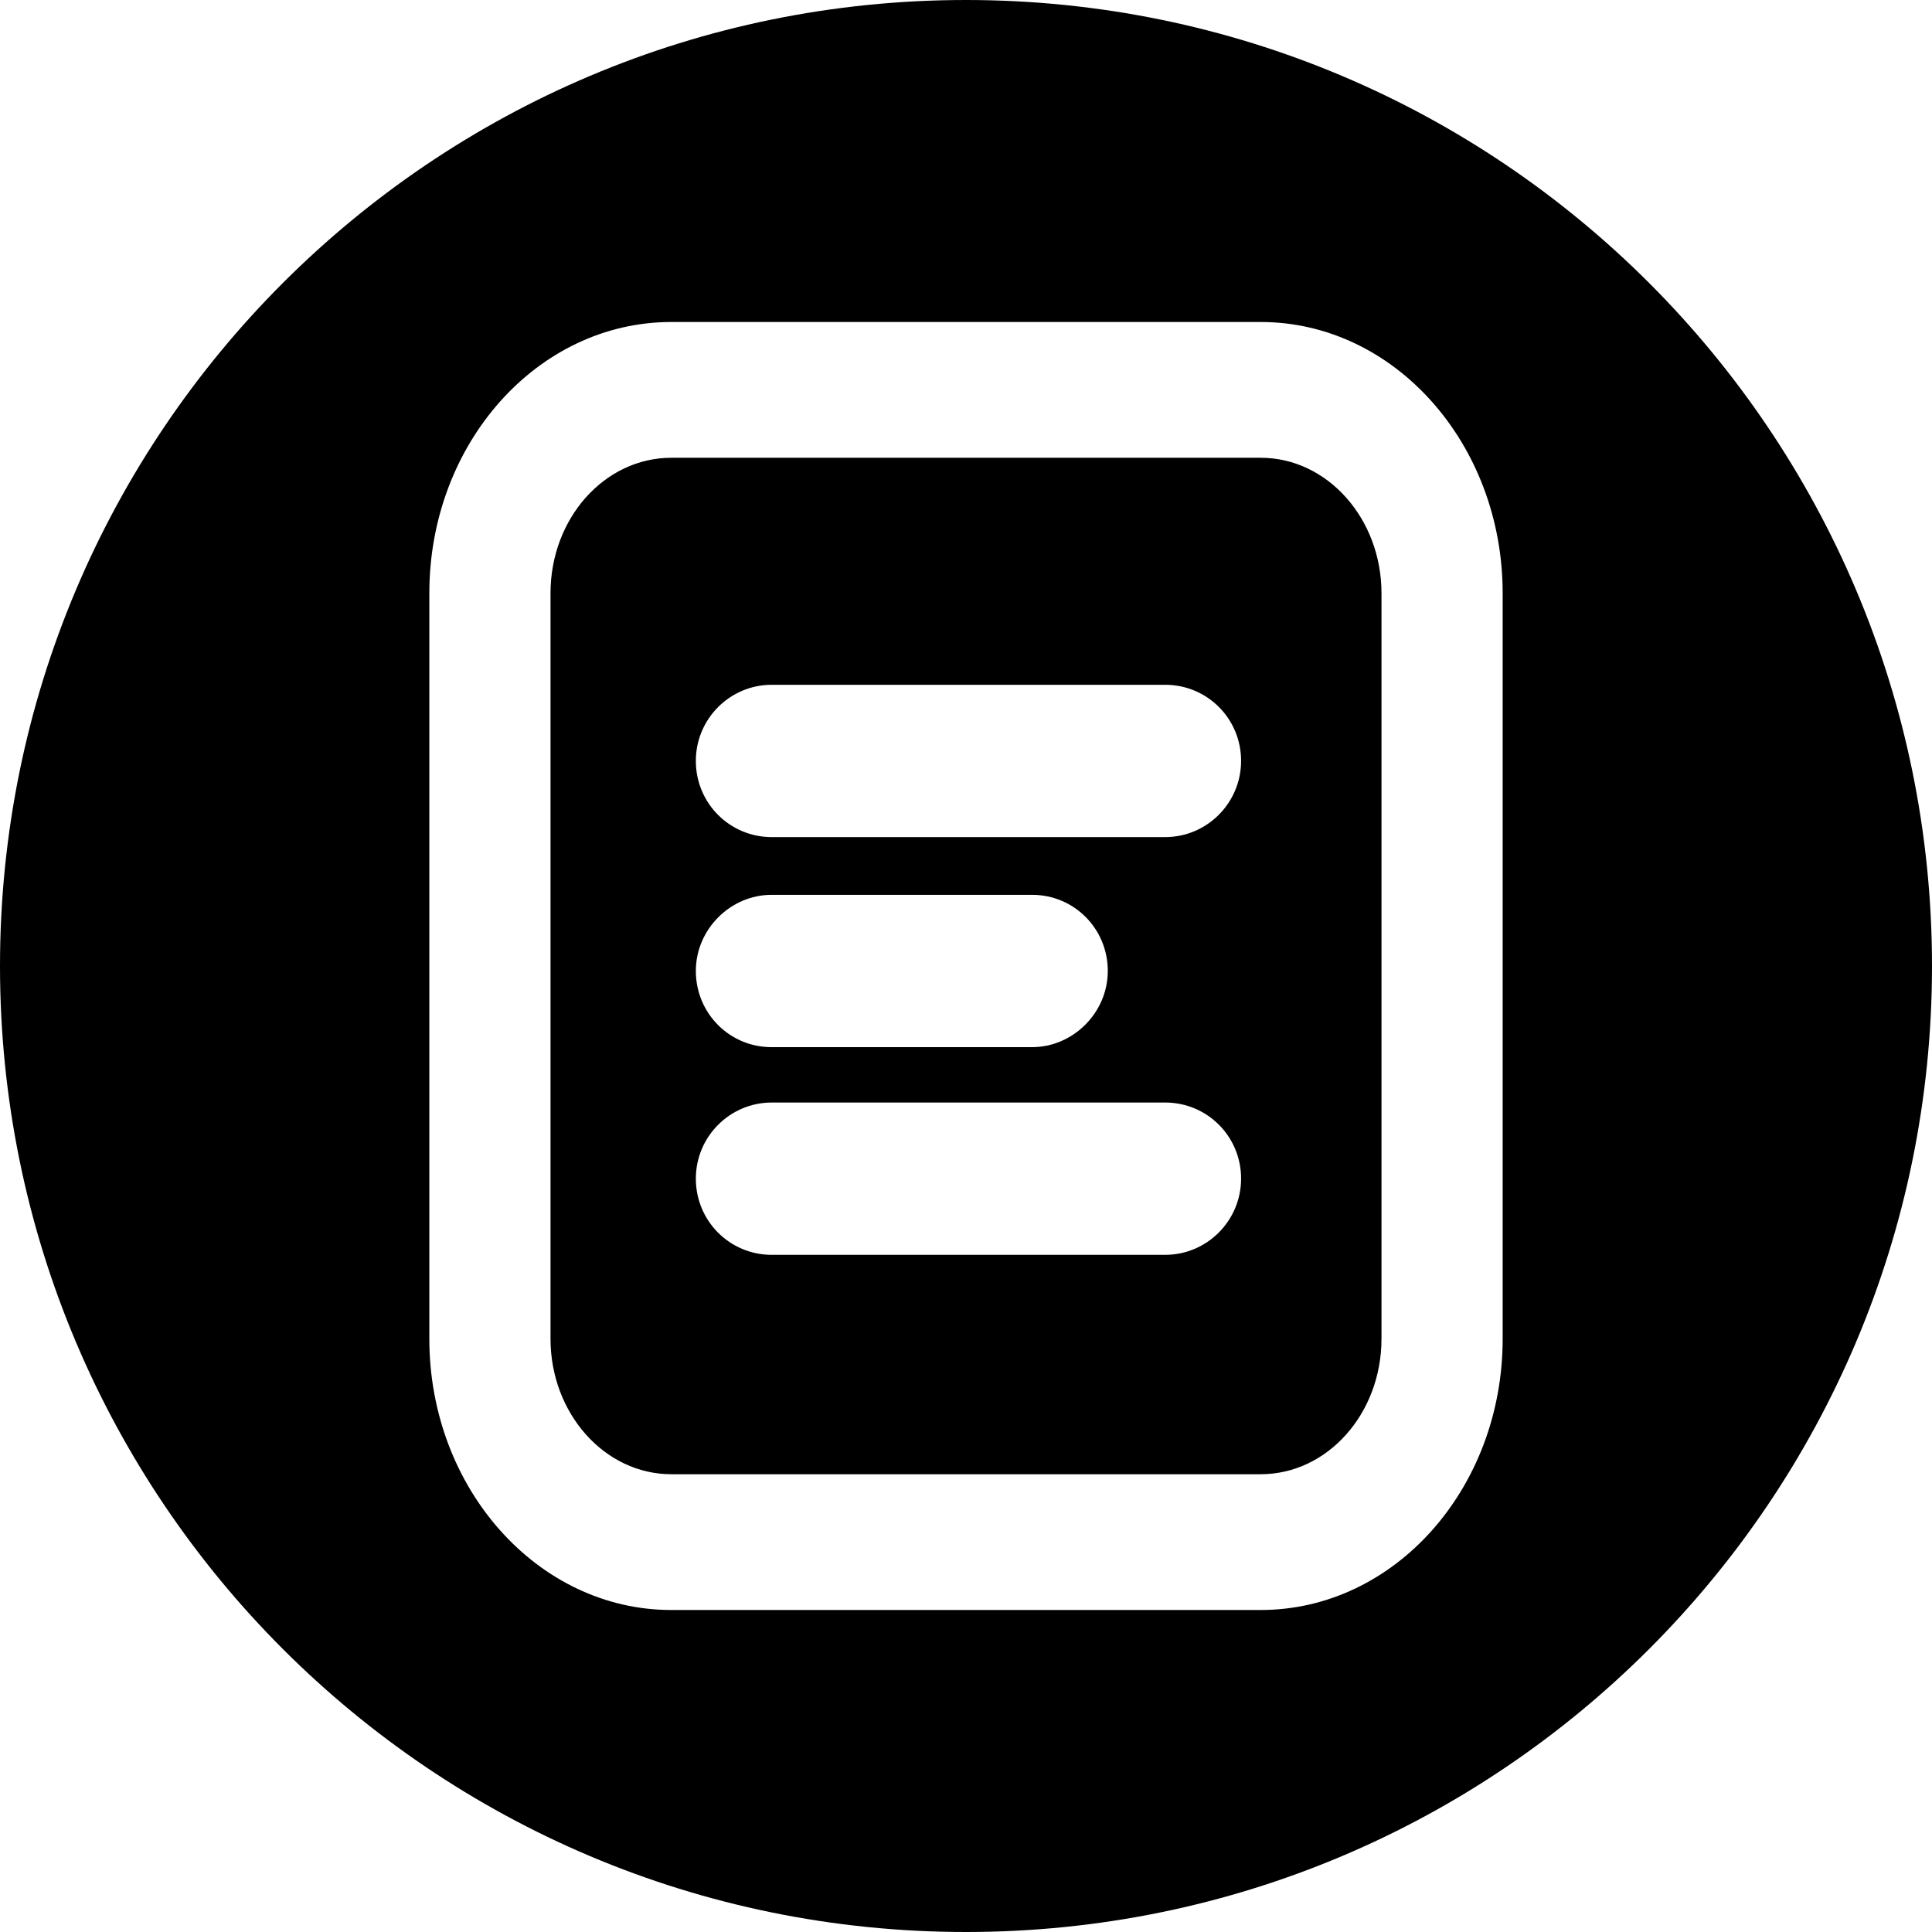
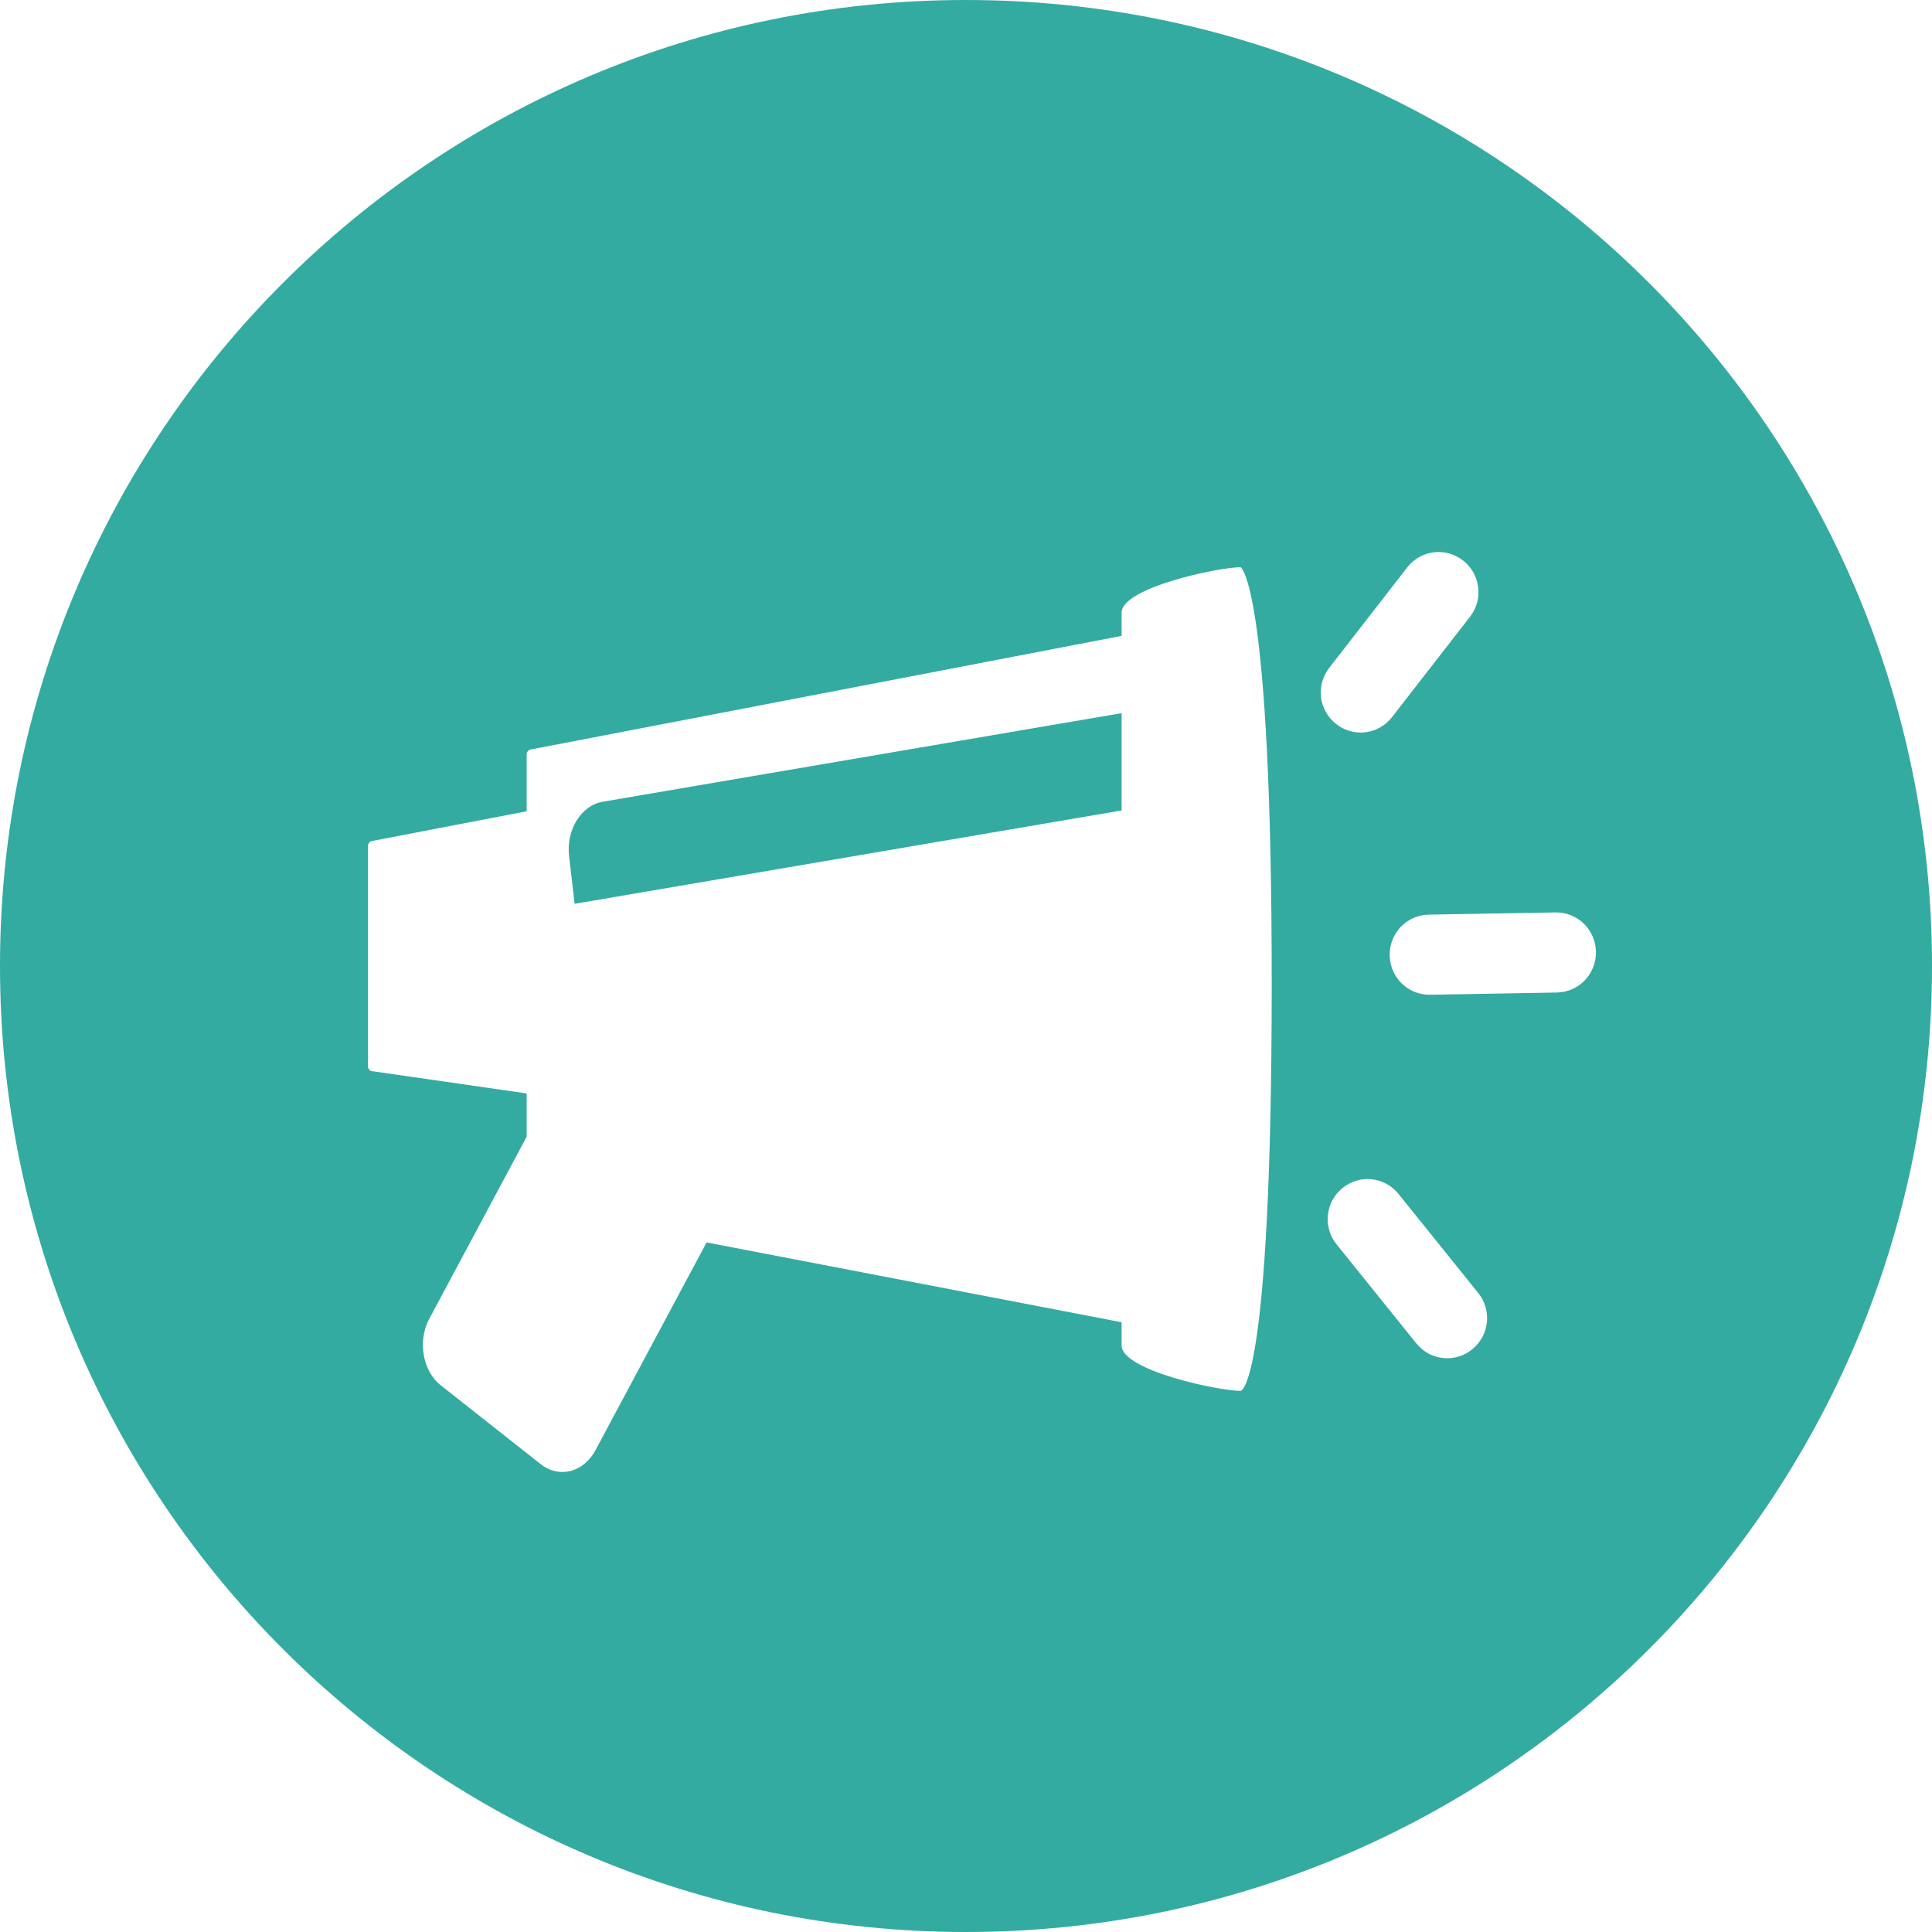
- <svg xmlns="http://www.w3.org/2000/svg" width="18px" height="18px" viewBox="0 0 18 18" version="1.1">
+ <svg xmlns="http://www.w3.org/2000/svg" width="490px" height="490px" viewBox="0 0 490 490" version="1.1">
  <defs />
  <g id="Page-1" stroke="none" stroke-width="1" fill="none" fill-rule="evenodd">
-     <g id="C-4-A@2x" transform="translate(-377, -725)" fill="#000000">
-       <path d="M386,743 C390.971,743 395,738.971 395,734 C395,729.029 390.971,725 386,725 C381.029,725 377,729.029 377,734 C377,738.971 381.029,743 386,743 Z M383.254,729.265 L388.746,729.265 C389.366,729.265 389.871,729.831 389.871,730.527 L389.871,737.473 C389.871,738.171 389.367,738.735 388.746,738.735 L383.254,738.735 C382.634,738.735 382.129,738.169 382.129,737.473 L382.129,730.527 C382.129,729.829 382.633,729.265 383.254,729.265 Z M381,737.473 C381,738.866 382.01,740 383.254,740 L388.746,740 C389.991,740 391,738.869 391,737.473 L391,730.527 C391,729.134 389.99,728 388.746,728 L383.254,728 C382.009,728 381,729.131 381,730.527 L381,737.473 Z M383.483,732.089 C383.483,731.697 383.801,731.38 384.19,731.38 L387.856,731.38 C388.247,731.38 388.563,731.695 388.563,732.089 C388.563,732.481 388.245,732.799 387.856,732.799 L384.19,732.799 C383.799,732.799 383.483,732.484 383.483,732.089 Z M383.483,734.046 C383.483,733.654 383.81,733.337 384.187,733.337 L386.617,733.337 C387.006,733.337 387.321,733.651 387.321,734.046 C387.321,734.438 386.994,734.756 386.617,734.756 L384.187,734.756 C383.798,734.756 383.483,734.441 383.483,734.046 Z M383.483,735.981 C383.483,735.589 383.801,735.272 384.19,735.272 L387.856,735.272 C388.247,735.272 388.563,735.587 388.563,735.981 C388.563,736.373 388.245,736.691 387.856,736.691 L384.19,736.691 C383.799,736.691 383.483,736.376 383.483,735.981 Z" id="Oval-1086" />
+     <g id="Artboard-32" transform="translate(-5, -5)" fill="#33ABA0">
+       <path d="M289.465,166.272 L139.546,195.097 C139.014,195.2 138.572,195.734 138.572,196.288 L138.572,210.758 L99.308,218.307 C98.772,218.411 98.333,218.946 98.333,219.502 L98.333,275.513 C98.333,276.07 98.776,276.584 99.322,276.663 L138.572,282.323 L138.572,293.298 L113.855,339.516 C110.875,345.09 112.169,352.709 116.828,356.383 L142.141,376.345 C146.833,380.045 153.022,378.424 156.039,372.783 L184.207,320.11 L289.465,340.349 L289.465,346.228 C289.465,352.593 314.088,357.756 319.644,357.756 C319.644,357.756 327.487,357.756 327.538,255.299 C327.59,152.841 319.644,148.864 319.644,148.864 C314.05,148.864 289.465,154.025 289.465,160.393 L289.465,166.272 Z M289.465,185.876 L157.906,208.329 C152.383,209.272 148.56,215.447 149.333,222.128 L150.733,234.225 L289.465,210.548 L289.465,185.876 Z M250,495 C385.31,495 495,385.31 495,250 C495,114.69 385.31,5 250,5 C114.69,5 5,114.69 5,250 C5,385.31 114.69,495 250,495 Z M376.08,147.167 C380.476,150.622 381.295,156.957 377.831,161.416 L358.045,186.887 C354.616,191.301 348.302,192.103 343.875,188.625 C339.478,185.17 338.66,178.835 342.123,174.376 L361.91,148.905 C365.339,144.491 371.653,143.689 376.08,147.167 Z M409.761,246.391 C409.859,252.001 405.478,256.628 399.853,256.727 L367.72,257.291 C362.151,257.389 357.557,252.959 357.459,247.309 C357.362,241.698 361.742,237.072 367.367,236.973 L399.501,236.409 C405.07,236.311 409.663,240.741 409.761,246.391 Z M378.406,347.201 C374.07,350.732 367.749,350.109 364.208,345.712 L343.983,320.592 C340.477,316.238 341.12,309.871 345.487,306.315 C349.823,302.784 356.144,303.407 359.685,307.804 L379.91,332.923 C383.416,337.277 382.773,343.645 378.406,347.201 Z" id="content" />
    </g>
  </g>
</svg>
